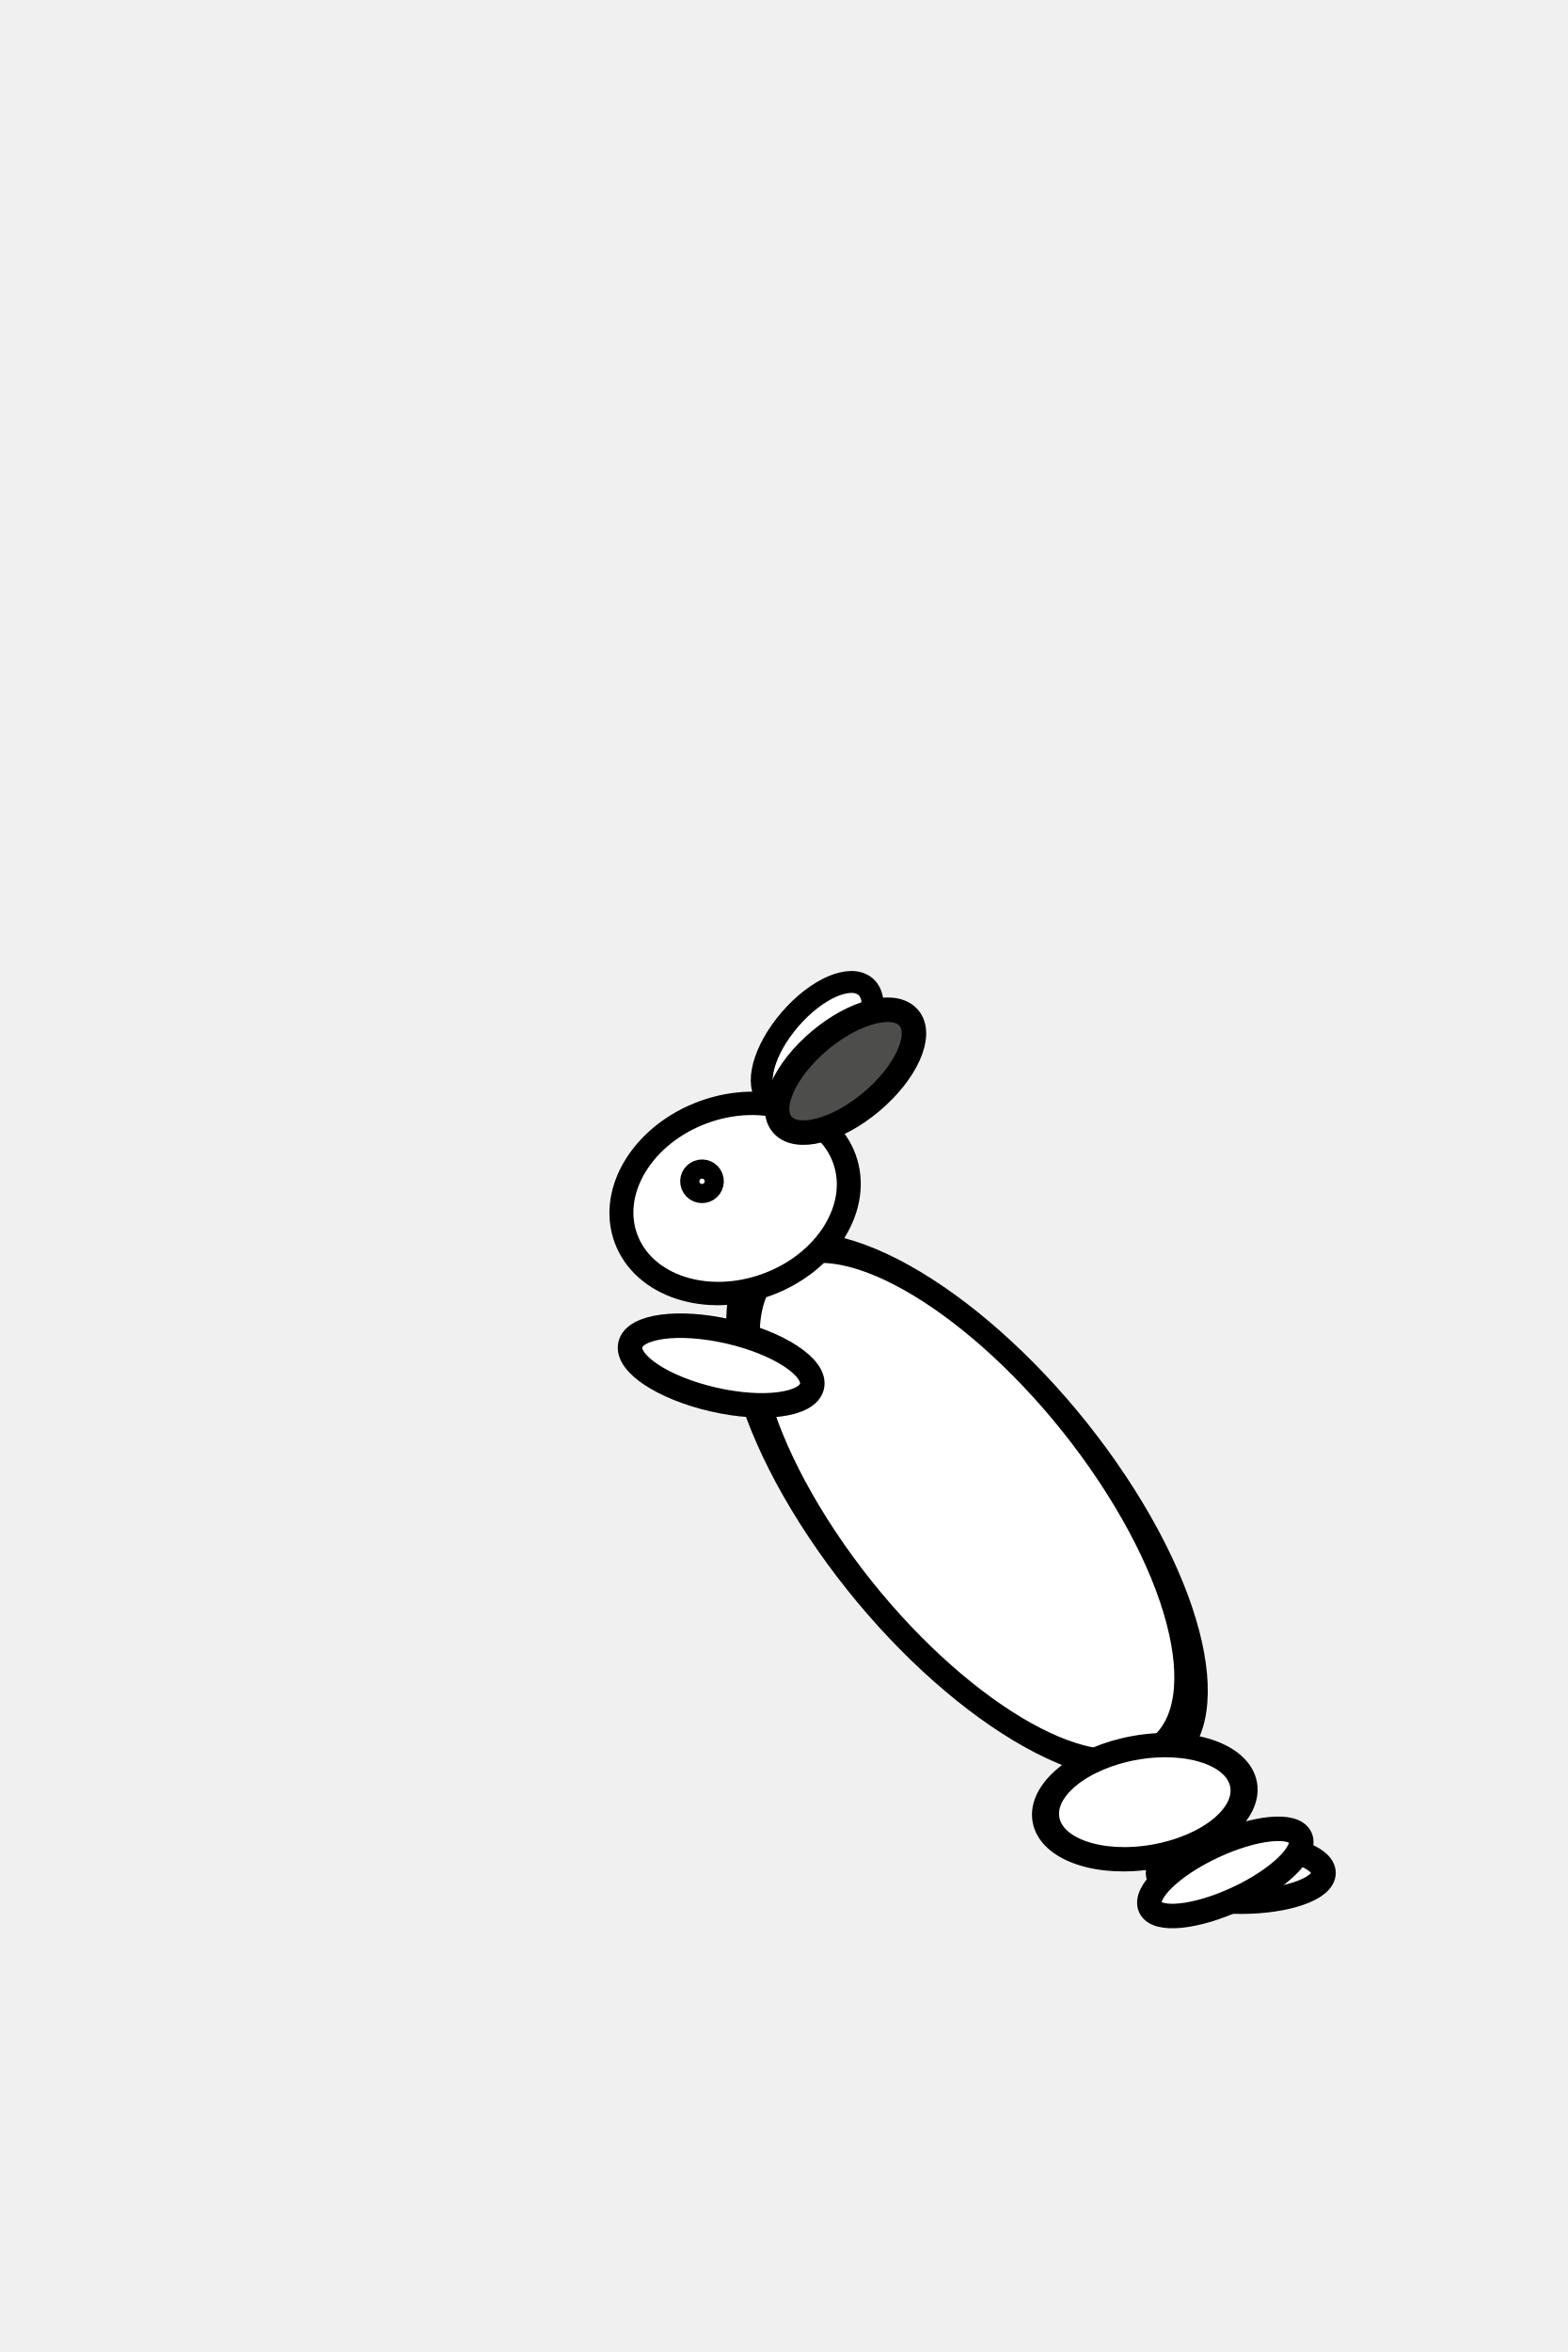
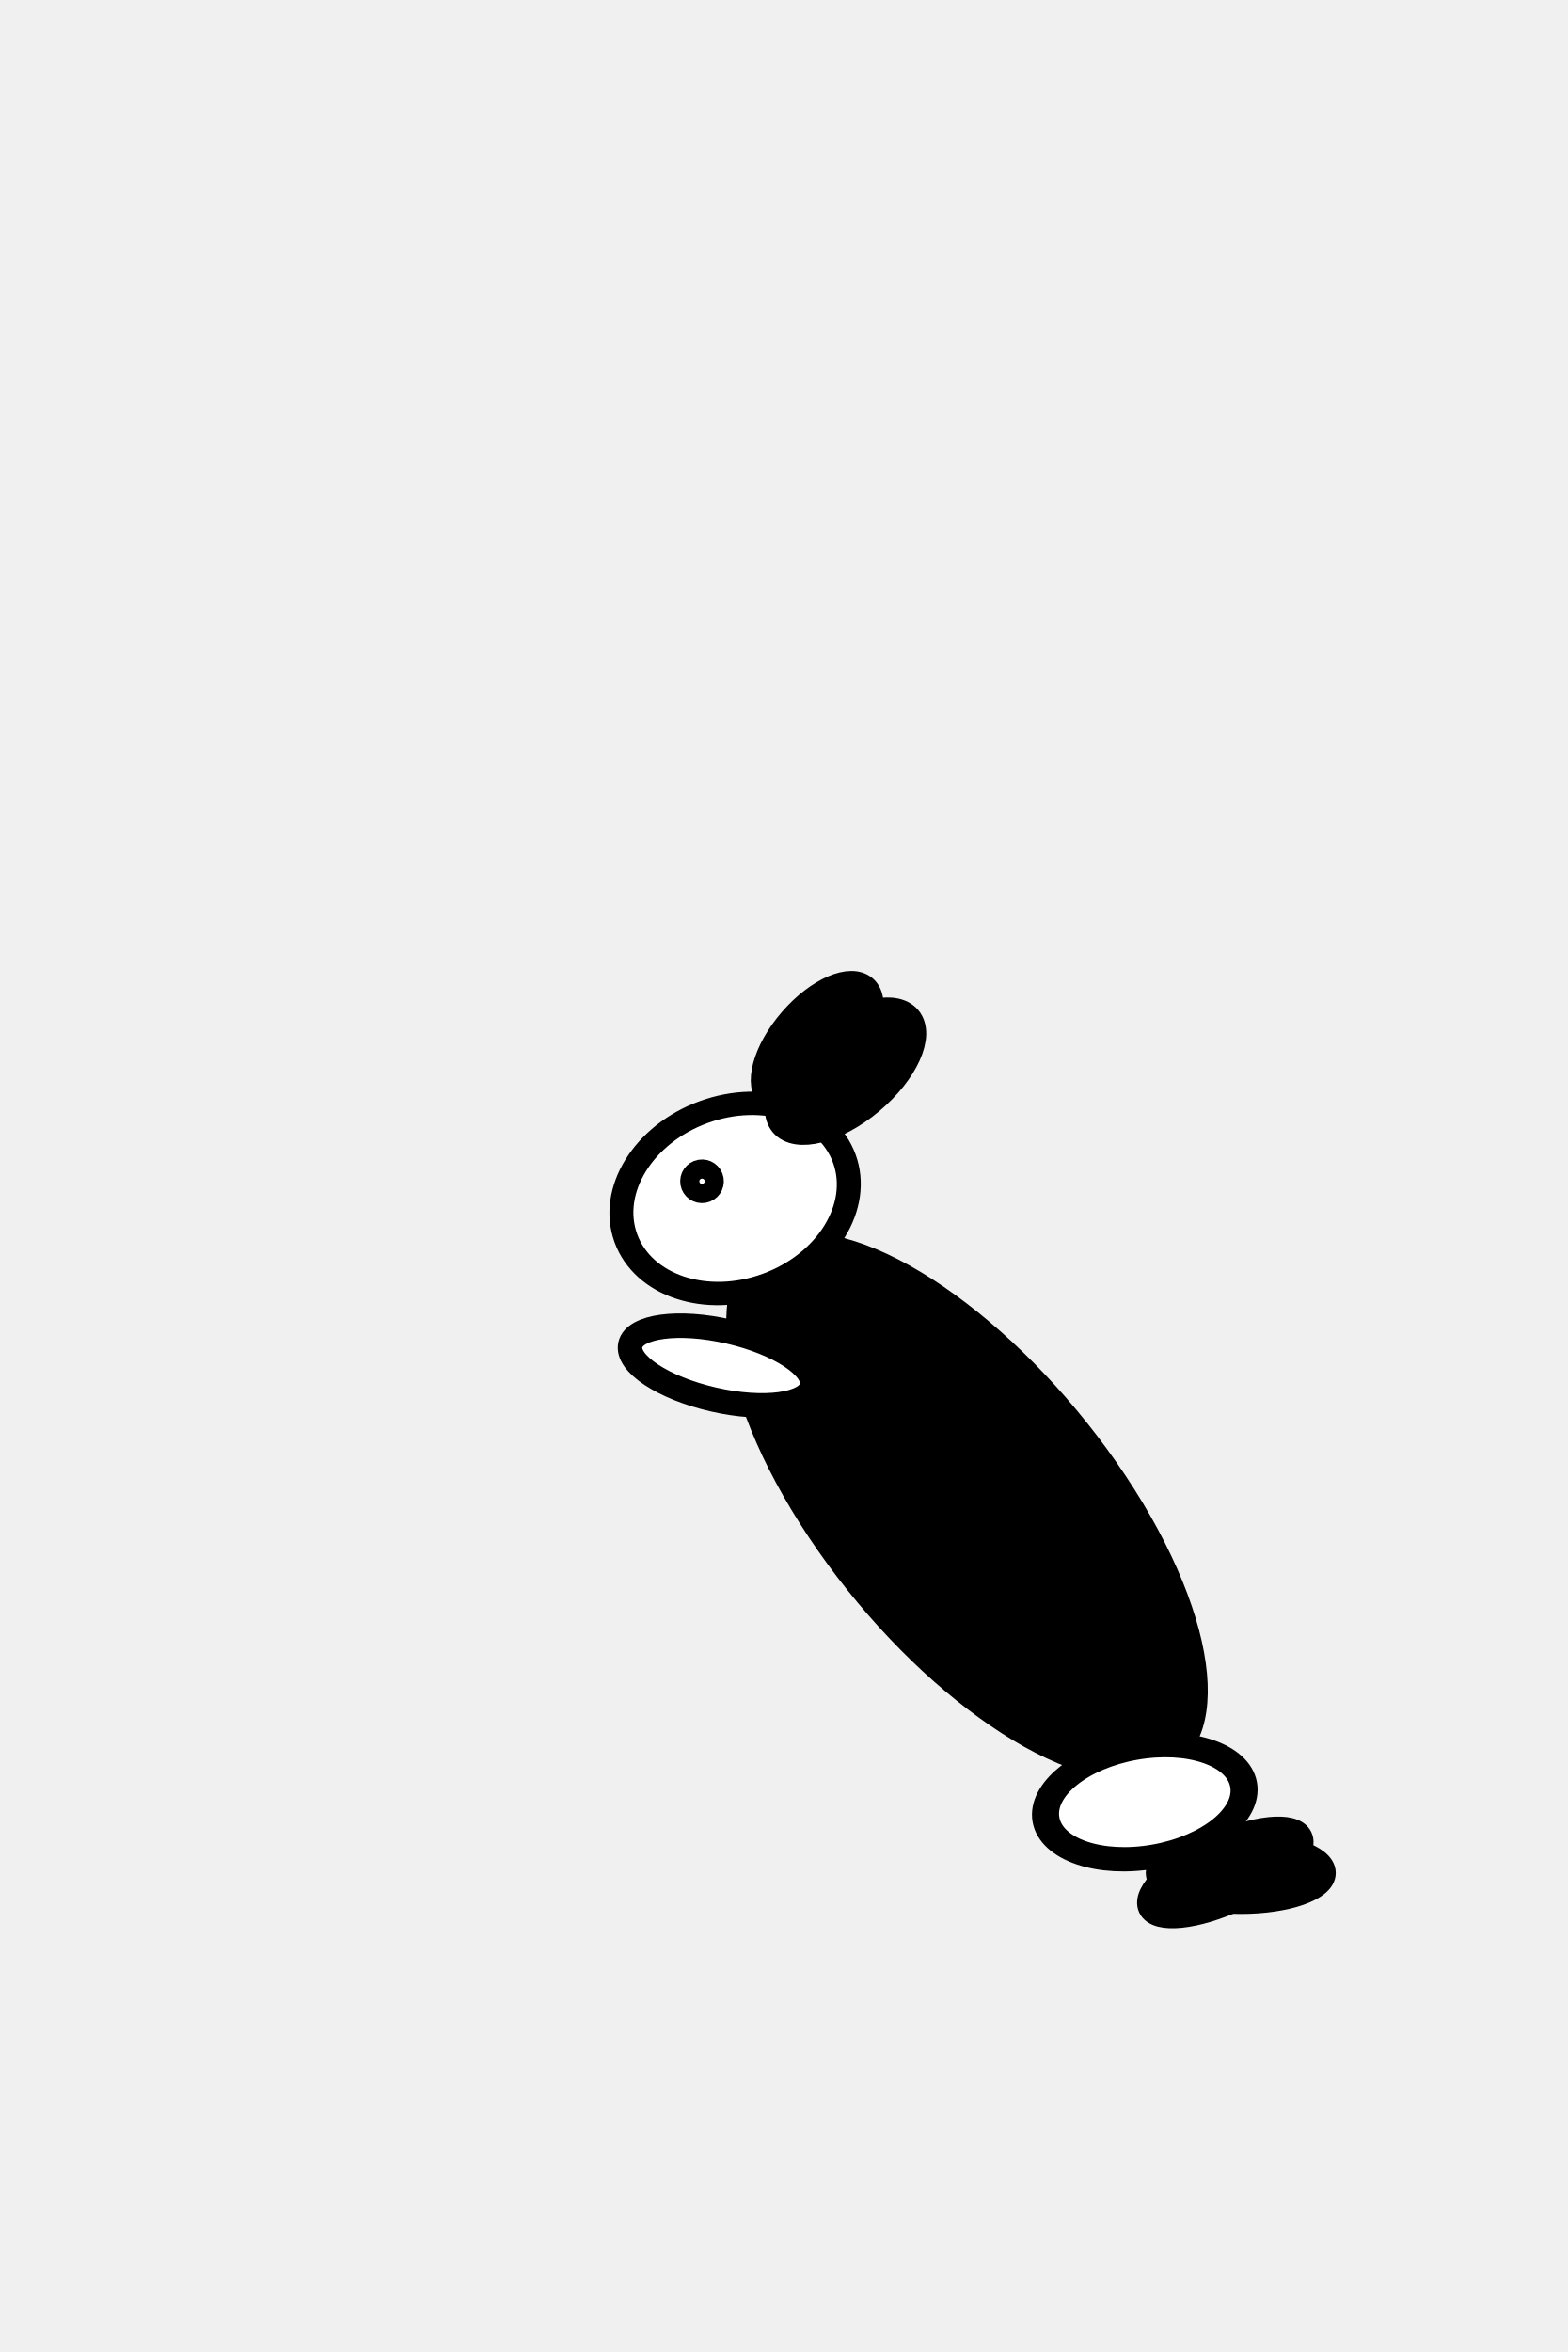
<svg xmlns="http://www.w3.org/2000/svg" width="64" height="96" id="svg2" version="1.1">
  <defs id="defs4" />
  <g id="layer1" transform="translate(0,-956.3622)">
-     <ellipse style="fill:#ffffff;fill-opacity:1;stroke:#000000;stroke-width:0.895;stroke-opacity:1" id="path3772-7-0" transform="matrix(-0.6533216,0.7570805,0.7570805,0.6533216,0,0)" cx="734.469" cy="677.875" rx="3.022" ry="1.464" />
-     <path transform="matrix(-1,0,0,1,68.18258,1003.333)" style="fill:#ffffff;fill-opacity:1;stroke:#000000;stroke-opacity:1" id="path3766-3-7" d="m 20.907,29.476 a 3.378,1.173 0 0 1 -3.378,1.173 3.378,1.173 0 0 1 -3.378,-1.173 3.378,1.173 0 0 1 3.378,-1.173 3.378,1.173 0 0 1 3.378,1.173 z" />
-     <path style="fill:#ffffff;fill-opacity:1;stroke:#000000;stroke-opacity:1" id="path3766-37" d="m 20.907,29.476 a 3.378,1.173 0 0 1 -3.378,1.173 3.378,1.173 0 0 1 -3.378,-1.173 3.378,1.173 0 0 1 3.378,-1.173 3.378,1.173 0 0 1 3.378,1.173 z" transform="matrix(-0.9063078,0.4226183,0.4226183,0.9063078,53.45227,998.6646)" />
-     <path style="fill:#ffffff;fill-opacity:1;stroke:#000000;stroke-opacity:1" id="path3768-1" d="m 18.631,21.298 a 5.369,8.64 0 0 1 -5.369,8.64 5.369,8.64 0 0 1 -5.369,-8.64 5.369,8.64 0 0 1 5.369,-8.64 5.369,8.64 0 0 1 5.369,8.64 z" transform="matrix(-1.102216,0.2132242,0.8071494,1.21343,36.90494,989.1693)" />
+     <ellipse style="fill:#000000;fill-opacity:1;stroke:#000000;stroke-width:0.895;stroke-opacity:1" id="path3772-7-0" transform="matrix(-0.6533216,0.7570805,0.7570805,0.6533216,0,0)" cx="734.469" cy="677.875" rx="3.022" ry="1.464" />
+     <path transform="matrix(-1,0,0,1,68.18258,1003.333)" style="fill:#000000;fill-opacity:1;stroke:#000000;stroke-opacity:1" id="path3766-3-7" d="m 20.907,29.476 a 3.378,1.173 0 0 1 -3.378,1.173 3.378,1.173 0 0 1 -3.378,-1.173 3.378,1.173 0 0 1 3.378,-1.173 3.378,1.173 0 0 1 3.378,1.173 z" />
+     <path style="fill:#000000;fill-opacity:1;stroke:#000000;stroke-opacity:1" id="path3766-37" d="m 20.907,29.476 a 3.378,1.173 0 0 1 -3.378,1.173 3.378,1.173 0 0 1 -3.378,-1.173 3.378,1.173 0 0 1 3.378,-1.173 3.378,1.173 0 0 1 3.378,1.173 z" transform="matrix(-0.9063078,0.4226183,0.4226183,0.9063078,53.45227,998.6646)" />
+     <path style="fill:#000000;fill-opacity:1;stroke:#000000;stroke-opacity:1" id="path3768-1" d="m 18.631,21.298 a 5.369,8.64 0 0 1 -5.369,8.64 5.369,8.64 0 0 1 -5.369,-8.64 5.369,8.64 0 0 1 5.369,-8.64 5.369,8.64 0 0 1 5.369,8.64 z" transform="matrix(-1.102216,0.2132242,0.8071494,1.21343,36.90494,989.1693)" />
    <path style="fill:#ffffff;fill-opacity:1;stroke:#000000;stroke-opacity:1" id="path3792-6" d="m 21.191,22.151 a 1.422,3.804 0 0 1 -1.422,3.804 1.422,3.804 0 0 1 -1.422,-3.804 1.422,3.804 0 0 1 1.422,-3.804 1.422,3.804 0 0 1 1.422,3.804 z" transform="matrix(0.2235696,-0.974688,-0.974688,-0.2235696,46.61197,1036.319)" />
    <path style="fill:#ffffff;fill-opacity:1;stroke:#000000;stroke-opacity:1" id="path3770-3" d="M 21.618,9.849 A 4.836,3.947 0 0 1 16.782,13.796 4.836,3.947 0 0 1 11.947,9.849 4.836,3.947 0 0 1 16.782,5.902 4.836,3.947 0 0 1 21.618,9.849 Z" transform="matrix(-0.9222913,0.3356866,0.3250163,0.892975,42.28741,990.8499)" />
-     <ellipse style="fill:#4d4d4b;fill-opacity:1;stroke:#000000;stroke-opacity:1" id="path3772-3" transform="matrix(-0.7660444,0.6427876,0.6427876,0.7660444,0,0)" cx="616.4" cy="788.297" rx="3.378" ry="1.636" />
+     <ellipse style="fill:#000000;fill-opacity:1;stroke:#000000;stroke-opacity:1" id="path3772-3" transform="matrix(-0.7660444,0.6427876,0.6427876,0.7660444,0,0)" cx="616.4" cy="788.297" rx="3.378" ry="1.636" />
    <path style="fill:#ffffff;fill-opacity:1;stroke:#000000;stroke-opacity:1" id="path3794-1" d="M 20.48,9.707 A 0.391,0.391 0 0 1 20.089,10.098 0.391,0.391 0 0 1 19.698,9.707 0.391,0.391 0 0 1 20.089,9.316 0.391,0.391 0 0 1 20.48,9.707 Z" transform="matrix(-0.9848078,0.1736482,0.1736482,0.9848078,46.75745,991.5302)" />
    <path style="fill:#ffffff;fill-opacity:1;stroke:#000000;stroke-opacity:1" id="path3796-1" d="m 17.493,27.947 a 3.698,2.276 0 0 1 -3.698,2.276 3.698,2.276 0 0 1 -3.698,-2.276 3.698,2.276 0 0 1 3.698,-2.276 3.698,2.276 0 0 1 3.698,2.276 z" transform="matrix(-1.09097,0.1923675,0.1718524,0.9746235,56.98272,1000.029)" />
  </g>
</svg>
